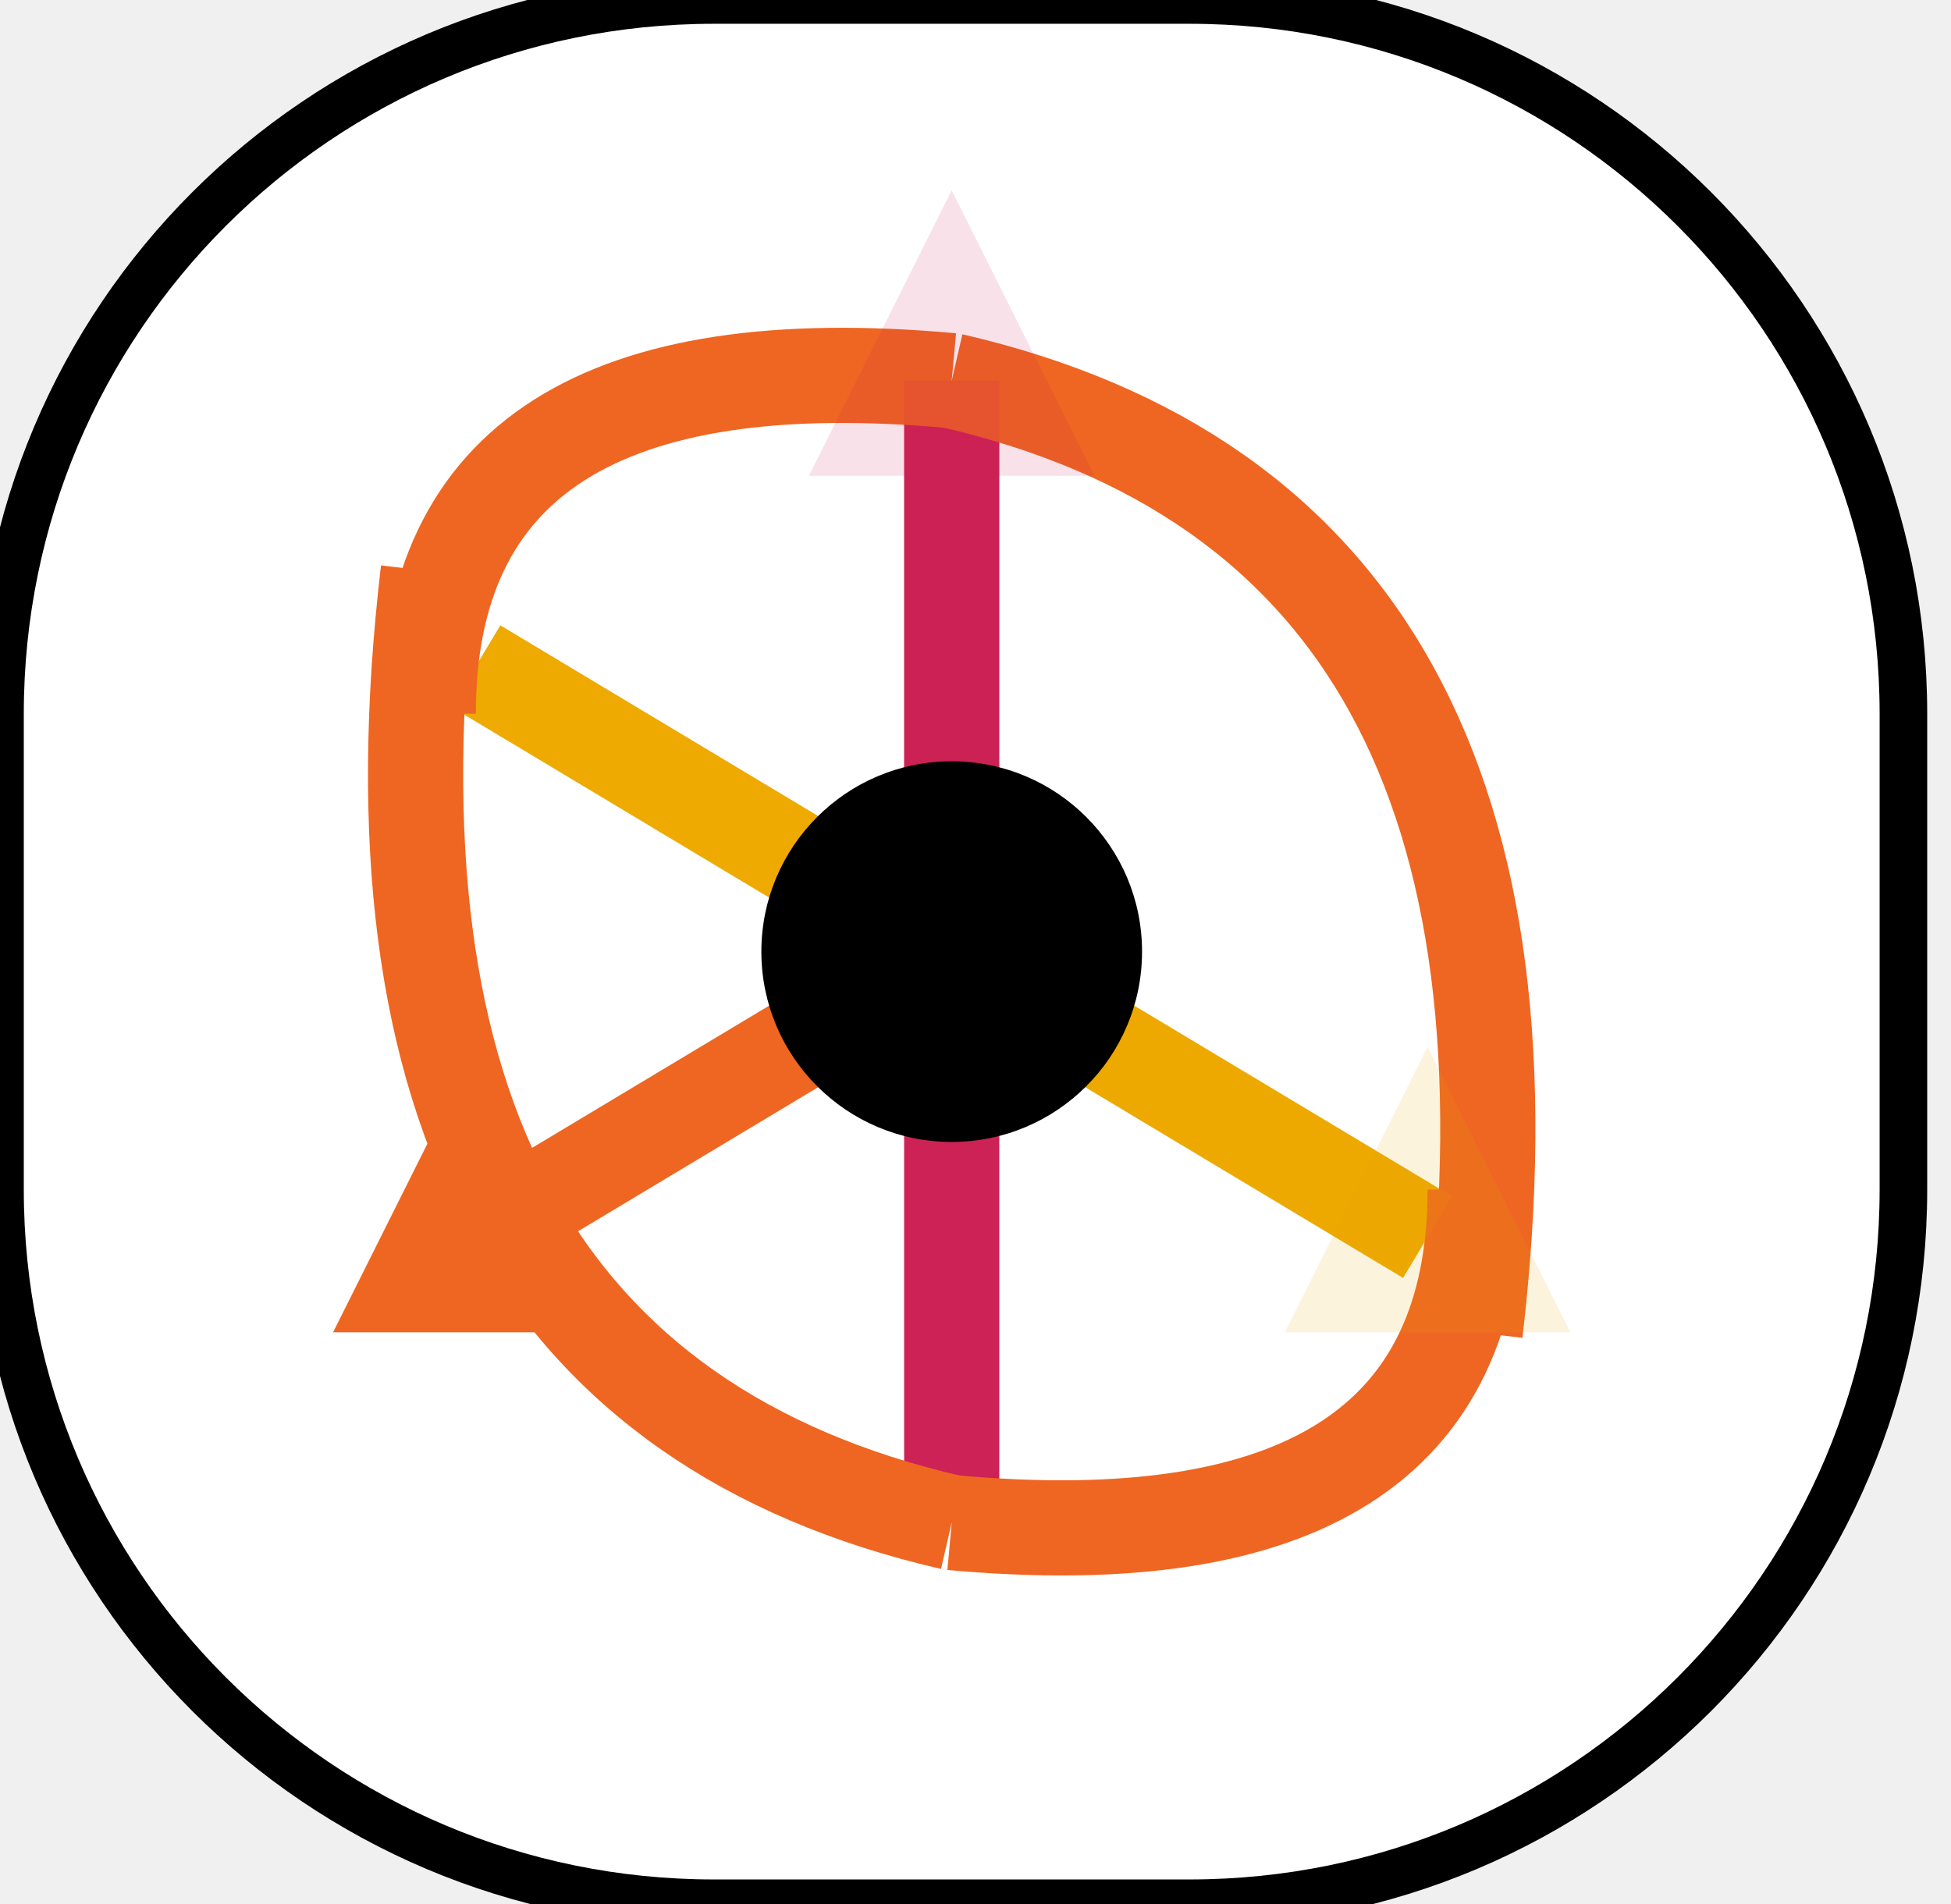
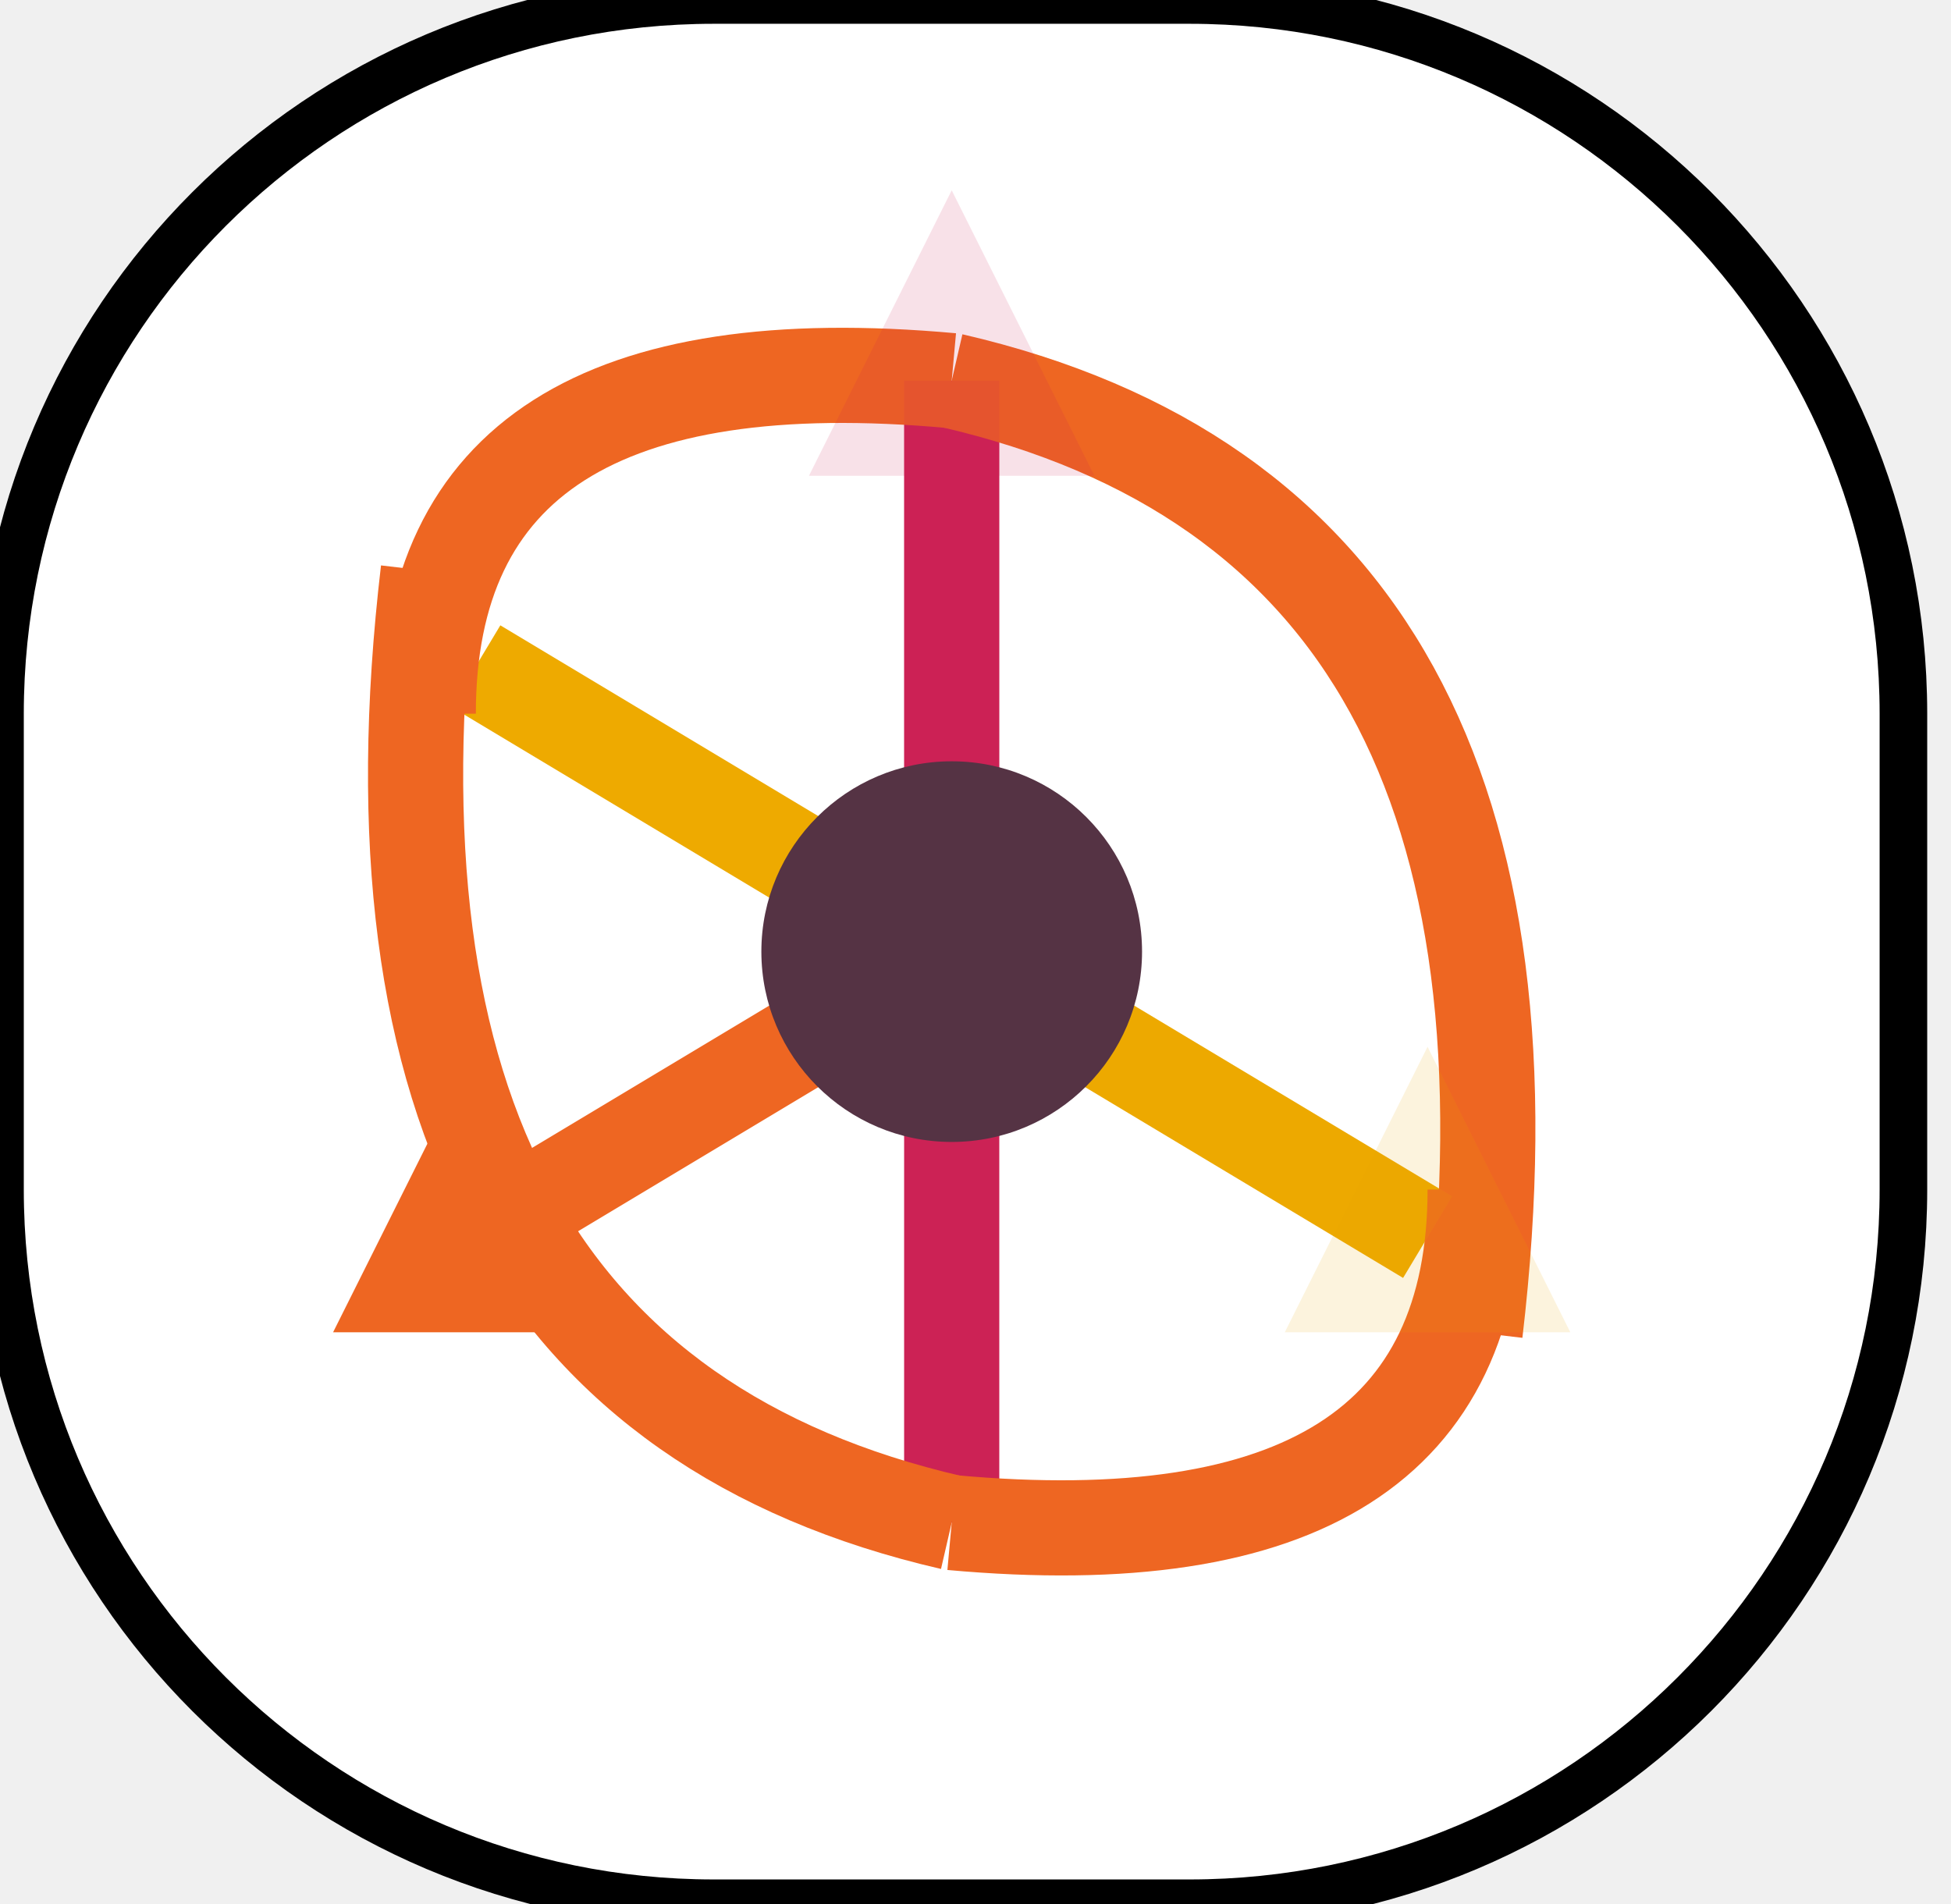
<svg xmlns="http://www.w3.org/2000/svg" width="41" height="40">
  <rect x="0" y="0" rx="15" width="40" height="40" style="fill:white;stroke:black;" />
  <rect id="rotateIconH" x="1.5" y="1.5" rx="15" width="37" height="37" style="fill:white;stroke:white;stroke-width:1;" />
  <line x1="20" y1="32" x2="20" y2="8" style="stroke:#C25;stroke-width:2" />
  <line x1="10" y1="14" x2="30" y2="26" style="stroke:#EA0;stroke-width:2" />
  <path d="M 20 32 q -13 -3 -11 -20" stroke="#E62" stroke-width="2" fill="none" />
  <path d="M 20 8 q -11 -1 -11 7" stroke="#E62" stroke-width="2" fill="none" />
  <path d="M 20 32 q 11 1 11 -7" stroke="#E62" stroke-width="2" fill="none" />
  <path d="M 20 8 q 13 3 11 20" stroke="#E62" stroke-width="2" fill="none" />
  <line x1="20" y1="20" x2="20" y2="8" style="stroke:#C252;stroke-width:2" />
  <line x1="20" y1="20" x2="10" y2="26" style="stroke:#E62;stroke-width:2" />
  <line x1="20" y1="20" x2="30" y2="26" style="stroke:#EA02;stroke-width:2" />
  <polygon points="20,4 17,10 23,10" style="fill:#C252;" />
  <polygon points="10,22 7,28 13,28" style="fill:#E62;" />
  <polygon points="30,22 33,28 27,28" style="fill:#EA02;" />
-   <ellipse cx="20" cy="20" rx="4" ry="4" style="fill:black;" />
+   <ellipse cx="20" cy="20" rx="4" ry="4" style="fill:#534;" />
</svg>
